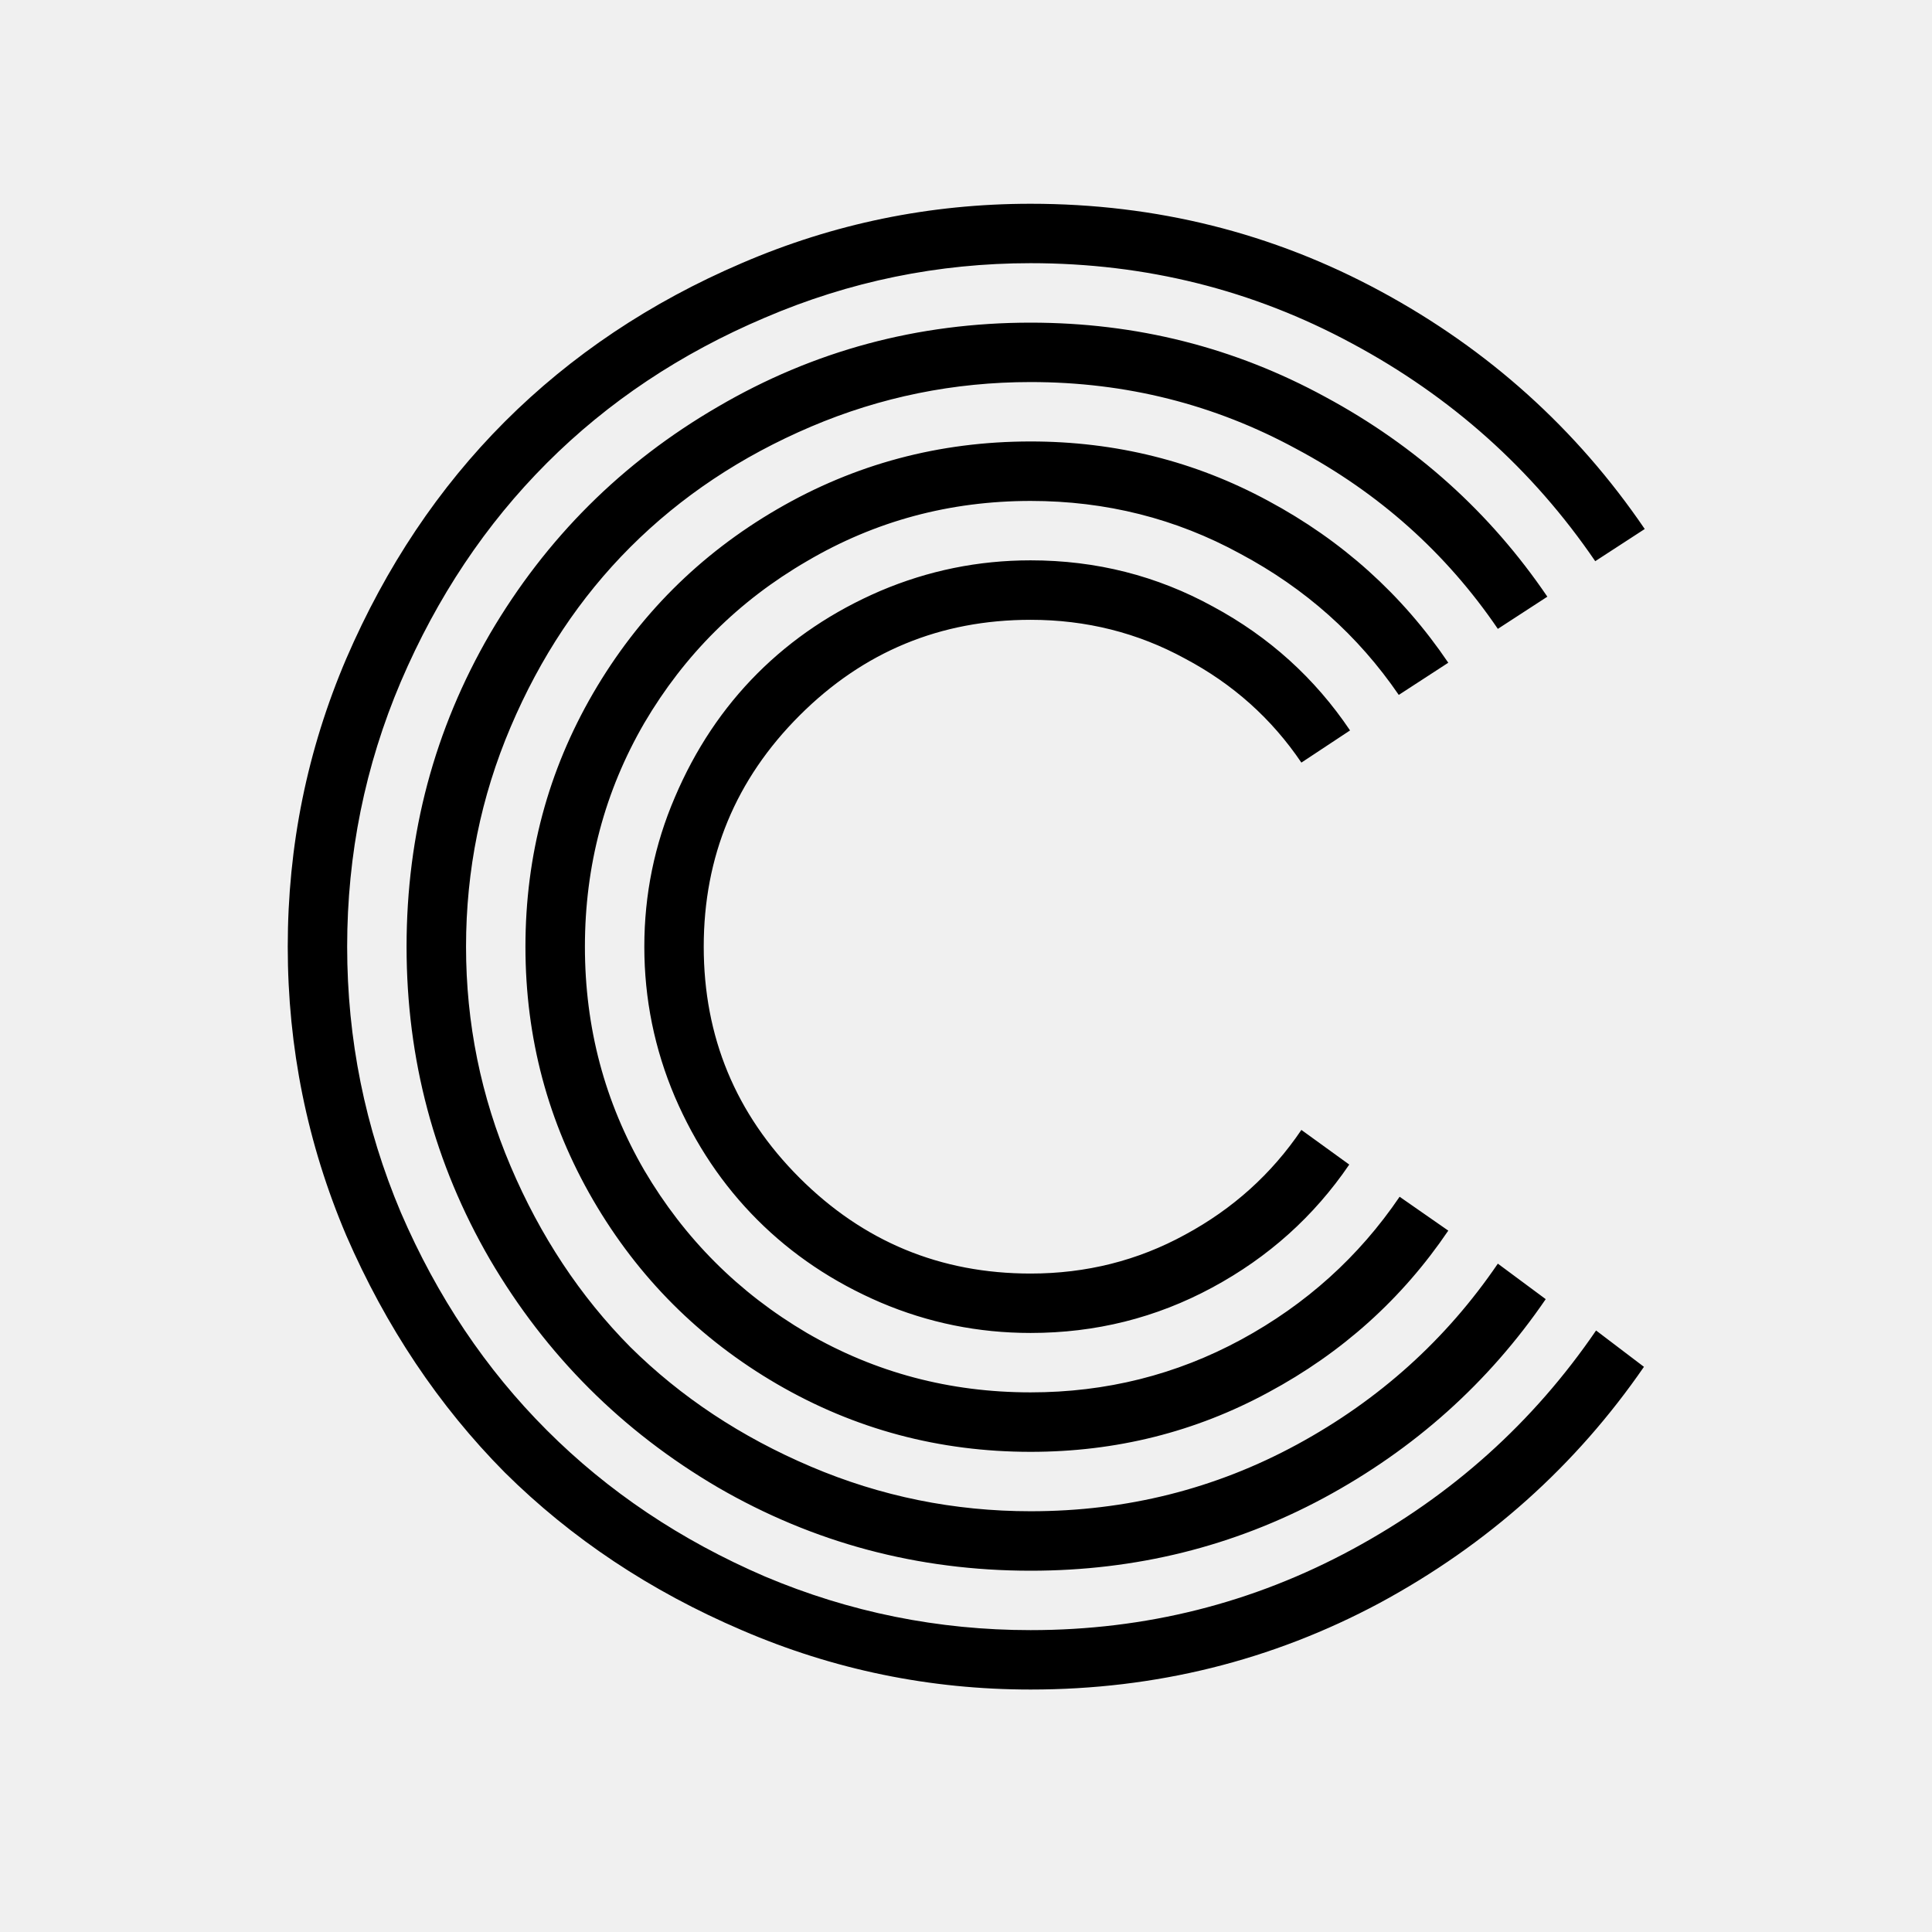
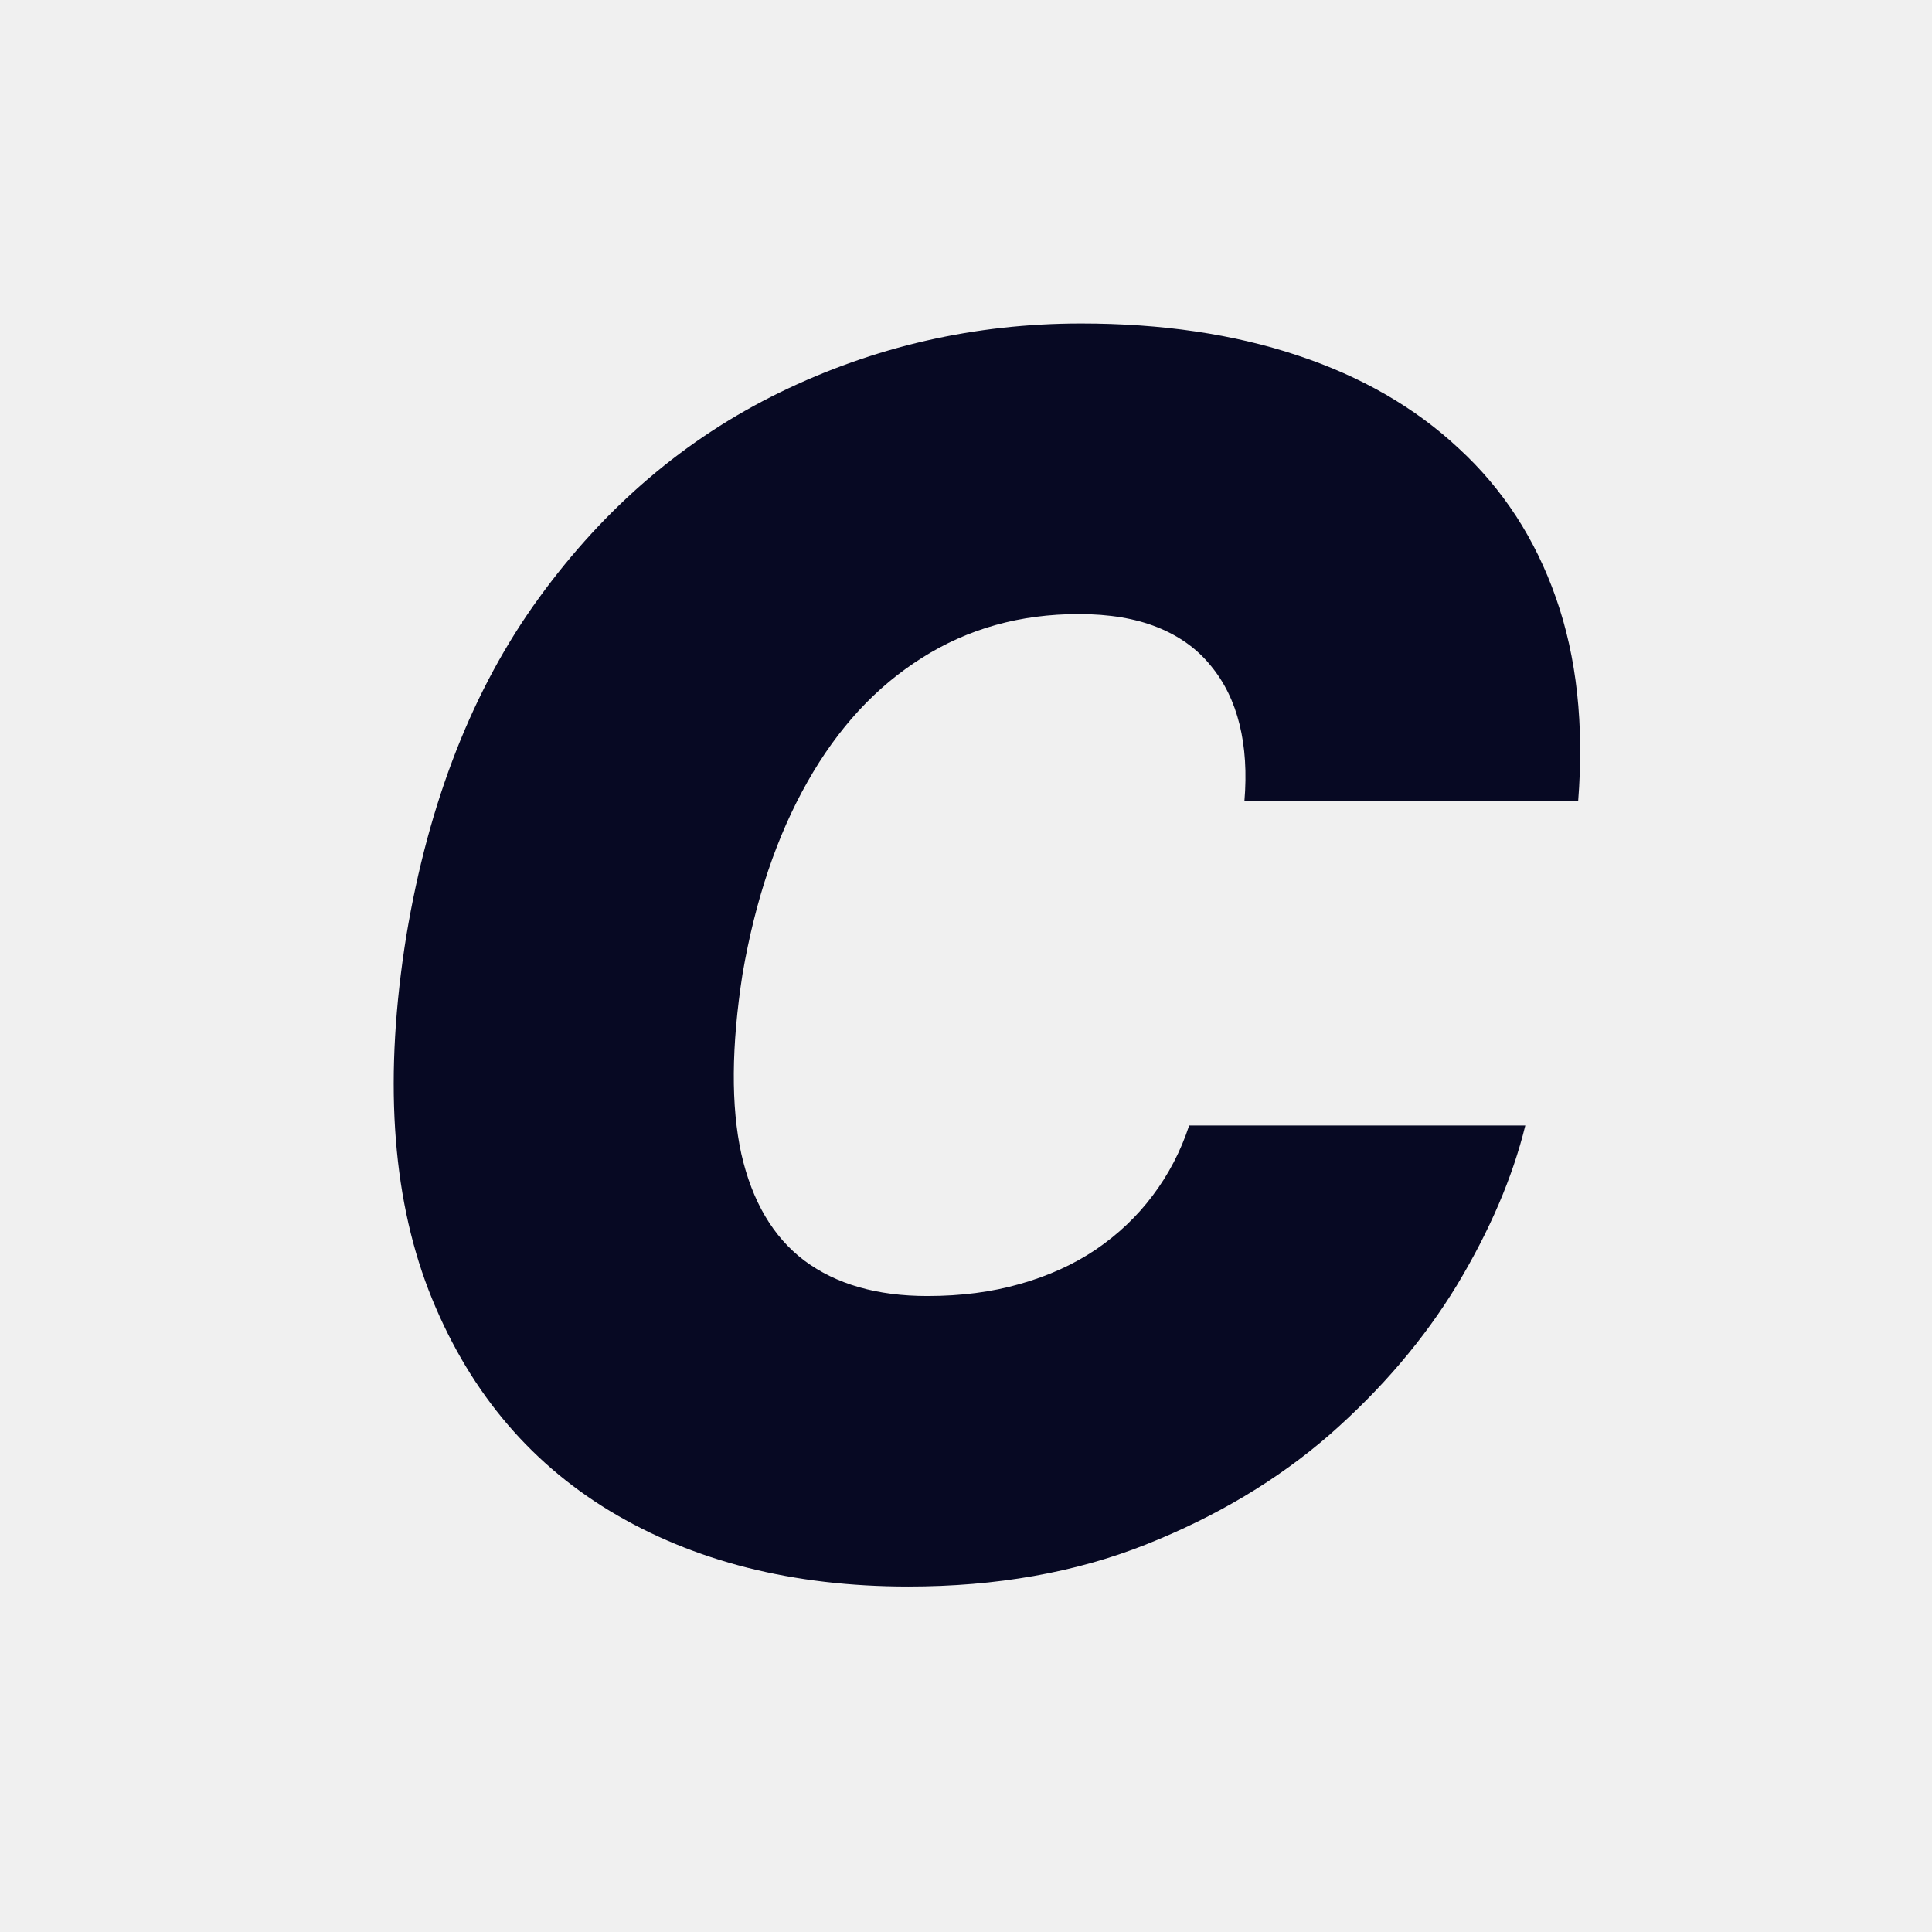
<svg xmlns="http://www.w3.org/2000/svg" width="32" height="32" viewBox="0 0 32 32" fill="none">
-   <g clip-path="url(#clip0_1310_3)">
-     <path d="M22.361 12.098L21.555 12.631C21.062 11.902 20.42 11.328 19.627 10.908C18.843 10.48 17.991 10.266 17.07 10.266C15.575 10.266 14.3 10.794 13.242 11.852C12.185 12.909 11.656 14.185 11.656 15.68C11.656 17.174 12.185 18.451 13.242 19.508C14.3 20.565 15.575 21.094 17.07 21.094C17.991 21.094 18.843 20.88 19.627 20.451C20.42 20.023 21.062 19.444 21.555 18.715L22.348 19.289C21.764 20.146 21.008 20.825 20.078 21.326C19.148 21.828 18.146 22.078 17.07 22.078C16.204 22.078 15.375 21.91 14.582 21.572C13.798 21.235 13.119 20.779 12.545 20.205C11.971 19.631 11.515 18.952 11.178 18.168C10.841 17.375 10.672 16.546 10.672 15.68C10.672 14.814 10.841 13.989 11.178 13.205C11.515 12.412 11.971 11.729 12.545 11.154C13.119 10.58 13.798 10.124 14.582 9.787C15.375 9.45 16.204 9.281 17.07 9.281C18.155 9.281 19.162 9.536 20.092 10.047C21.021 10.548 21.778 11.232 22.361 12.098ZM23.988 10.977L23.168 11.51C22.494 10.525 21.619 9.746 20.543 9.172C19.477 8.589 18.319 8.297 17.07 8.297C15.73 8.297 14.495 8.63 13.365 9.295C12.235 9.951 11.337 10.844 10.672 11.975C10.016 13.105 9.688 14.34 9.688 15.68C9.688 17.02 10.016 18.255 10.672 19.385C11.337 20.515 12.235 21.413 13.365 22.078C14.495 22.734 15.73 23.062 17.07 23.062C18.319 23.062 19.481 22.771 20.557 22.188C21.632 21.604 22.507 20.816 23.182 19.822L23.988 20.383C23.223 21.513 22.229 22.406 21.008 23.062C19.796 23.719 18.483 24.047 17.07 24.047C15.557 24.047 14.158 23.673 12.873 22.926C11.588 22.178 10.572 21.162 9.824 19.877C9.077 18.592 8.703 17.193 8.703 15.68C8.703 14.167 9.077 12.768 9.824 11.482C10.572 10.197 11.588 9.181 12.873 8.434C14.158 7.686 15.557 7.312 17.07 7.312C18.483 7.312 19.796 7.641 21.008 8.297C22.229 8.953 23.223 9.846 23.988 10.977ZM25.629 9.883L24.809 10.416C23.952 9.158 22.84 8.165 21.473 7.436C20.115 6.697 18.647 6.328 17.07 6.328C15.803 6.328 14.591 6.574 13.434 7.066C12.276 7.559 11.278 8.224 10.44 9.062C9.61 9.892 8.949 10.885 8.457 12.043C7.965 13.2 7.719 14.413 7.719 15.68C7.719 16.947 7.965 18.159 8.457 19.316C8.949 20.474 9.61 21.472 10.44 22.311C11.278 23.14 12.276 23.801 13.434 24.293C14.591 24.785 15.803 25.031 17.07 25.031C18.656 25.031 20.128 24.662 21.486 23.924C22.844 23.186 23.952 22.188 24.809 20.93L25.602 21.518C24.654 22.903 23.428 24.001 21.924 24.812C20.429 25.615 18.811 26.016 17.07 26.016C15.202 26.016 13.475 25.555 11.889 24.635C10.303 23.705 9.045 22.447 8.115 20.861C7.195 19.275 6.734 17.548 6.734 15.68C6.734 13.811 7.195 12.084 8.115 10.498C9.045 8.912 10.303 7.659 11.889 6.738C13.475 5.809 15.202 5.344 17.07 5.344C18.82 5.344 20.447 5.754 21.951 6.574C23.455 7.385 24.681 8.488 25.629 9.883ZM27.242 8.762L26.422 9.295C25.383 7.773 24.038 6.57 22.389 5.686C20.748 4.801 18.975 4.359 17.07 4.359C15.539 4.359 14.072 4.66 12.668 5.262C11.273 5.854 10.07 6.656 9.059 7.668C8.047 8.68 7.24 9.887 6.639 11.291C6.046 12.685 5.75 14.148 5.75 15.68C5.75 17.211 6.046 18.678 6.639 20.082C7.24 21.477 8.047 22.68 9.059 23.691C10.07 24.703 11.273 25.51 12.668 26.111C14.072 26.704 15.539 27 17.07 27C18.975 27 20.753 26.553 22.402 25.66C24.052 24.767 25.396 23.559 26.436 22.037L27.229 22.639C26.098 24.279 24.64 25.583 22.854 26.549C21.067 27.506 19.139 27.984 17.07 27.984C15.402 27.984 13.807 27.656 12.285 27C10.772 26.353 9.464 25.482 8.361 24.389C7.268 23.286 6.393 21.978 5.736 20.465C5.089 18.943 4.766 17.348 4.766 15.68C4.766 14.012 5.089 12.421 5.736 10.908C6.393 9.386 7.268 8.078 8.361 6.984C9.464 5.882 10.772 5.007 12.285 4.359C13.807 3.703 15.402 3.375 17.07 3.375C19.148 3.375 21.081 3.858 22.867 4.824C24.654 5.79 26.112 7.103 27.242 8.762Z" fill="black" />
-     <a href="http://localhost:5173/">
-       <rect fill="black" fill-opacity="0" y="0.207" width="23.857" height="43.586" />
-     </a>
+   <g clip-path="url(#clip0_2341_18)">
+     <path d="M26.139 13.273H20.611C20.651 12.802 20.624 12.378 20.531 12C20.438 11.622 20.279 11.297 20.054 11.026C19.829 10.747 19.534 10.535 19.169 10.389C18.805 10.243 18.37 10.171 17.866 10.171C16.899 10.171 16.034 10.412 15.271 10.896C14.509 11.374 13.876 12.06 13.372 12.954C12.868 13.843 12.51 14.903 12.298 16.136C12.113 17.329 12.106 18.32 12.278 19.109C12.457 19.898 12.805 20.488 13.322 20.879C13.846 21.27 14.526 21.466 15.361 21.466C15.918 21.466 16.428 21.4 16.892 21.267C17.363 21.134 17.78 20.945 18.145 20.7C18.516 20.448 18.831 20.15 19.09 19.805C19.355 19.454 19.557 19.066 19.696 18.642H25.264C25.052 19.504 24.674 20.385 24.131 21.287C23.587 22.182 22.884 23.007 22.023 23.763C21.161 24.512 20.147 25.118 18.98 25.582C17.813 26.046 16.501 26.278 15.043 26.278C13.133 26.278 11.486 25.861 10.101 25.026C8.722 24.19 7.721 22.971 7.098 21.366C6.482 19.762 6.359 17.807 6.73 15.5C7.101 13.273 7.834 11.407 8.928 9.902C10.021 8.397 11.35 7.264 12.915 6.501C14.479 5.739 16.143 5.358 17.906 5.358C19.239 5.358 20.432 5.534 21.486 5.885C22.546 6.236 23.438 6.75 24.16 7.426C24.89 8.096 25.427 8.921 25.771 9.902C26.116 10.883 26.239 12.007 26.139 13.273Z" fill="#070923" />
  </g>
  <defs>
-     <clipPath id="clip0_1310_3">
+     <clipPath id="clip0_2341_18">
      <rect width="32" height="32" fill="white" />
    </clipPath>
  </defs>
</svg>
